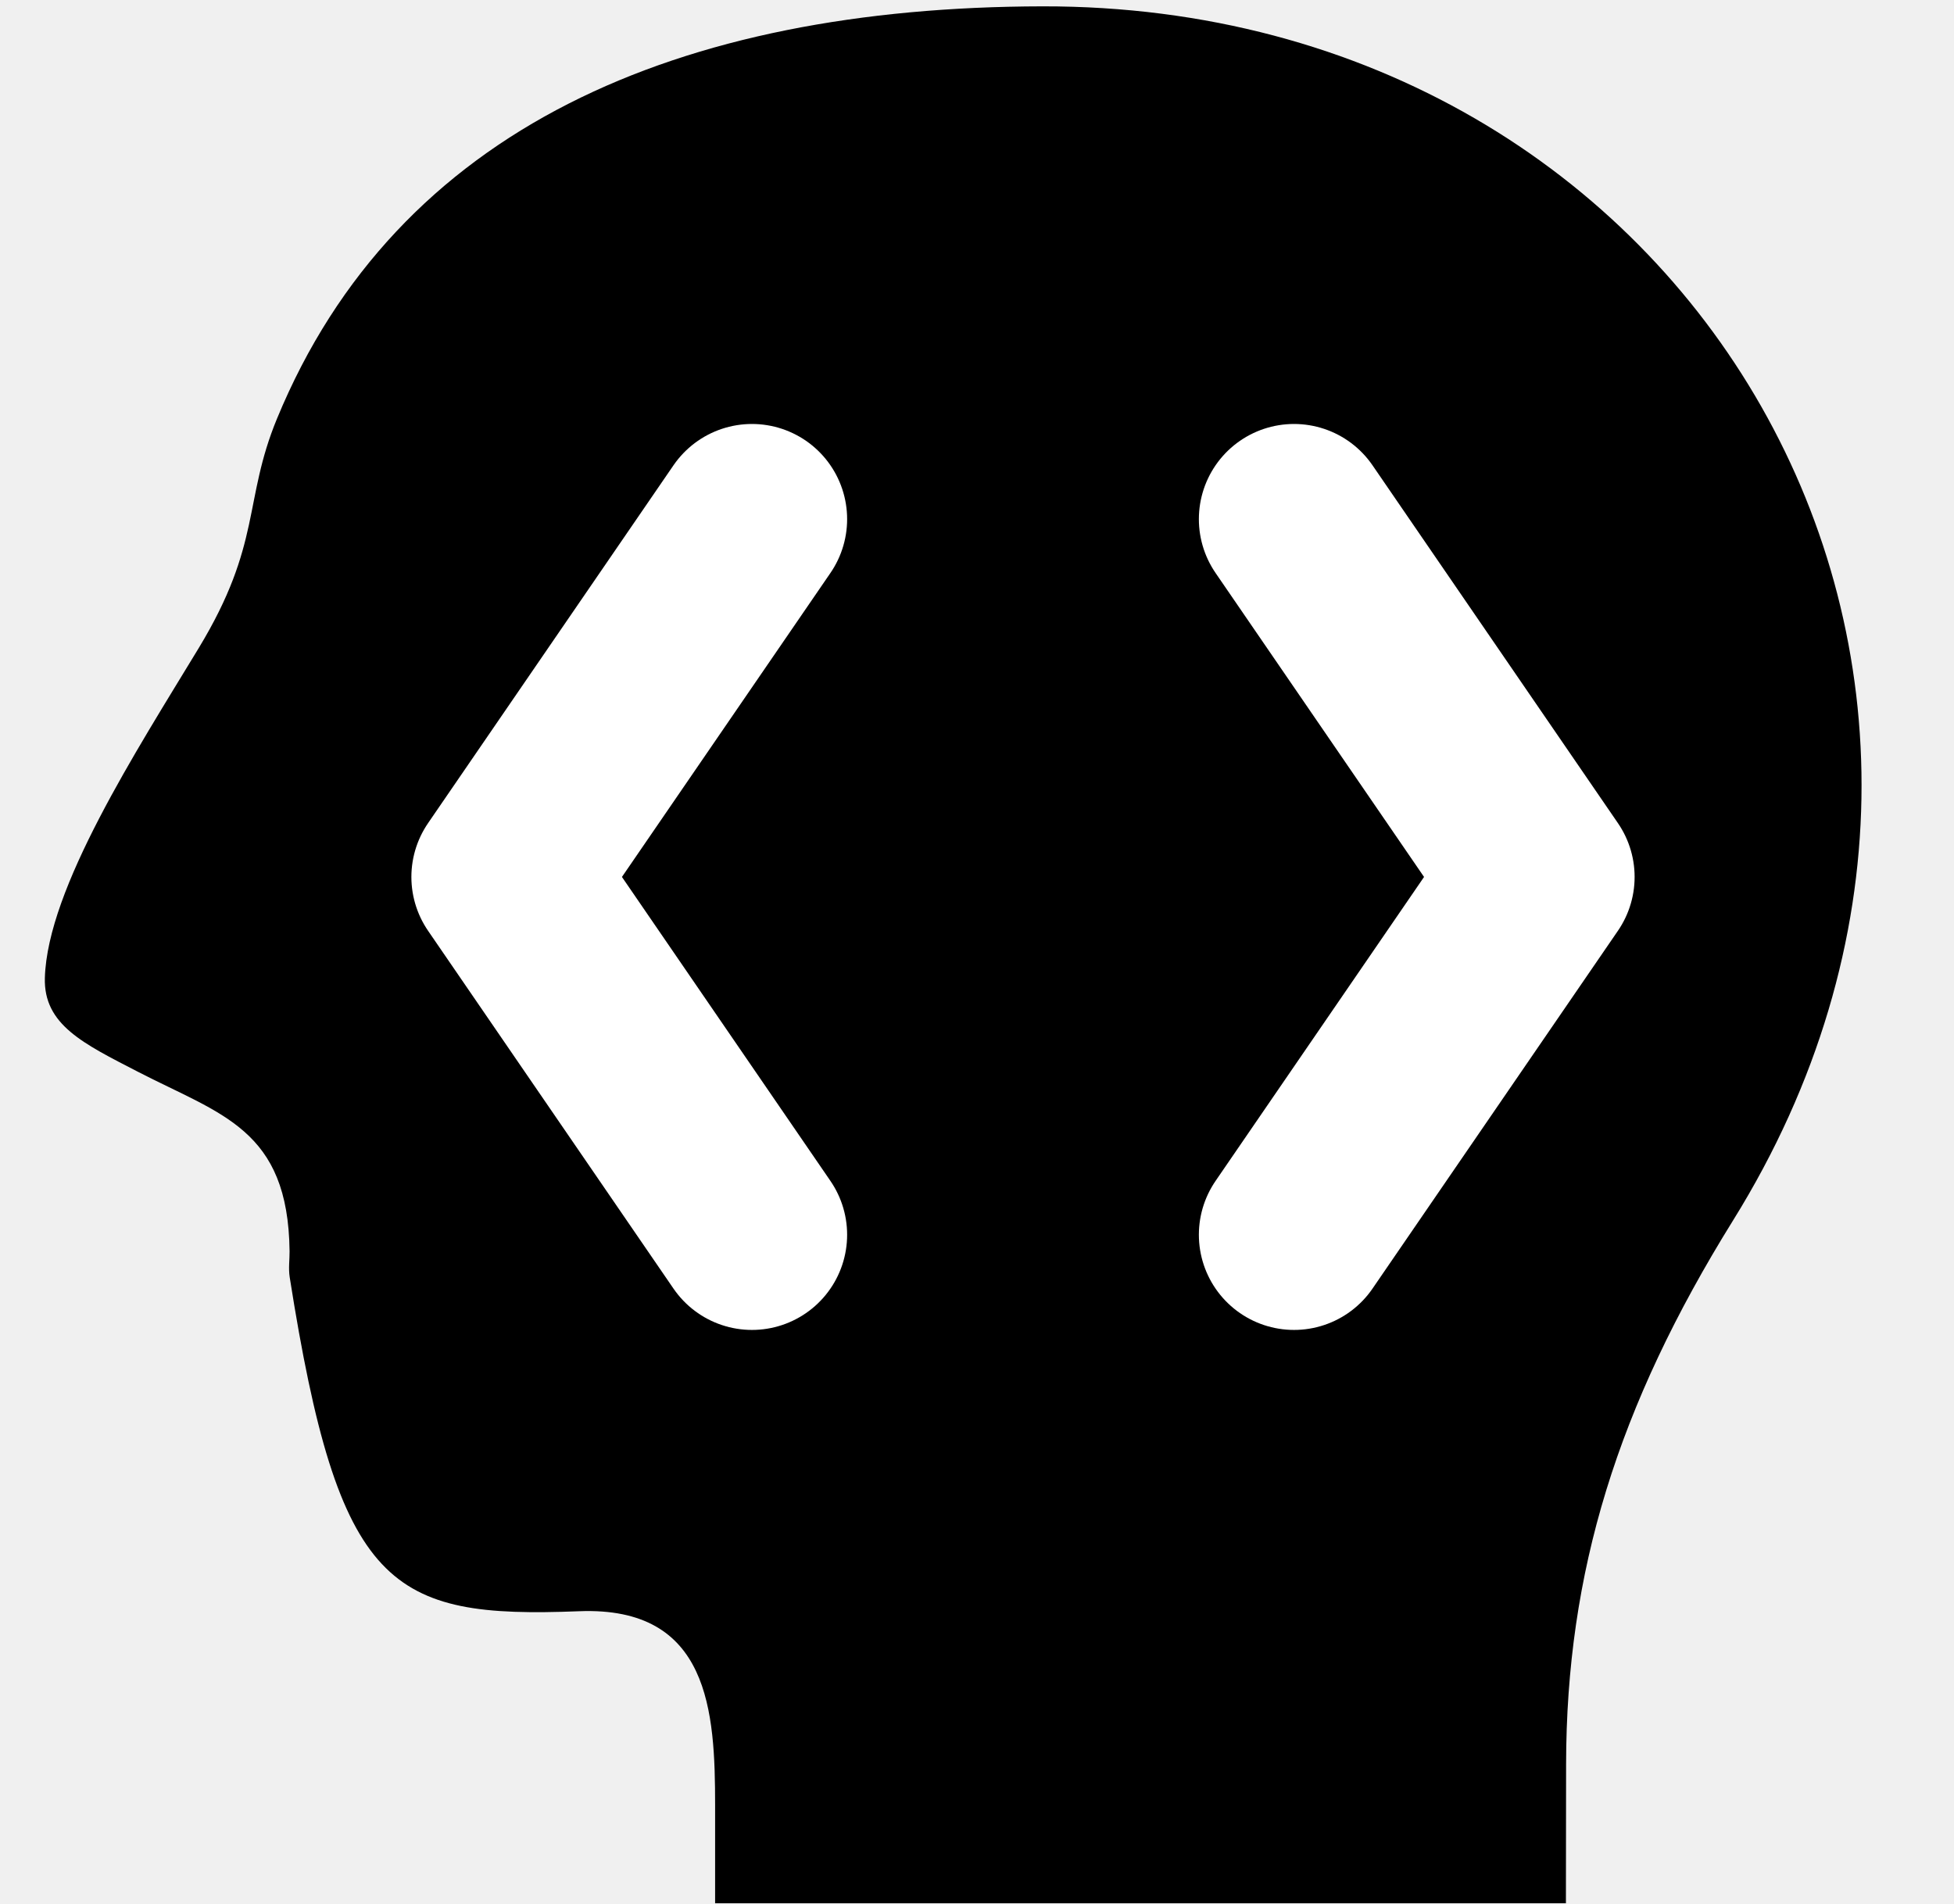
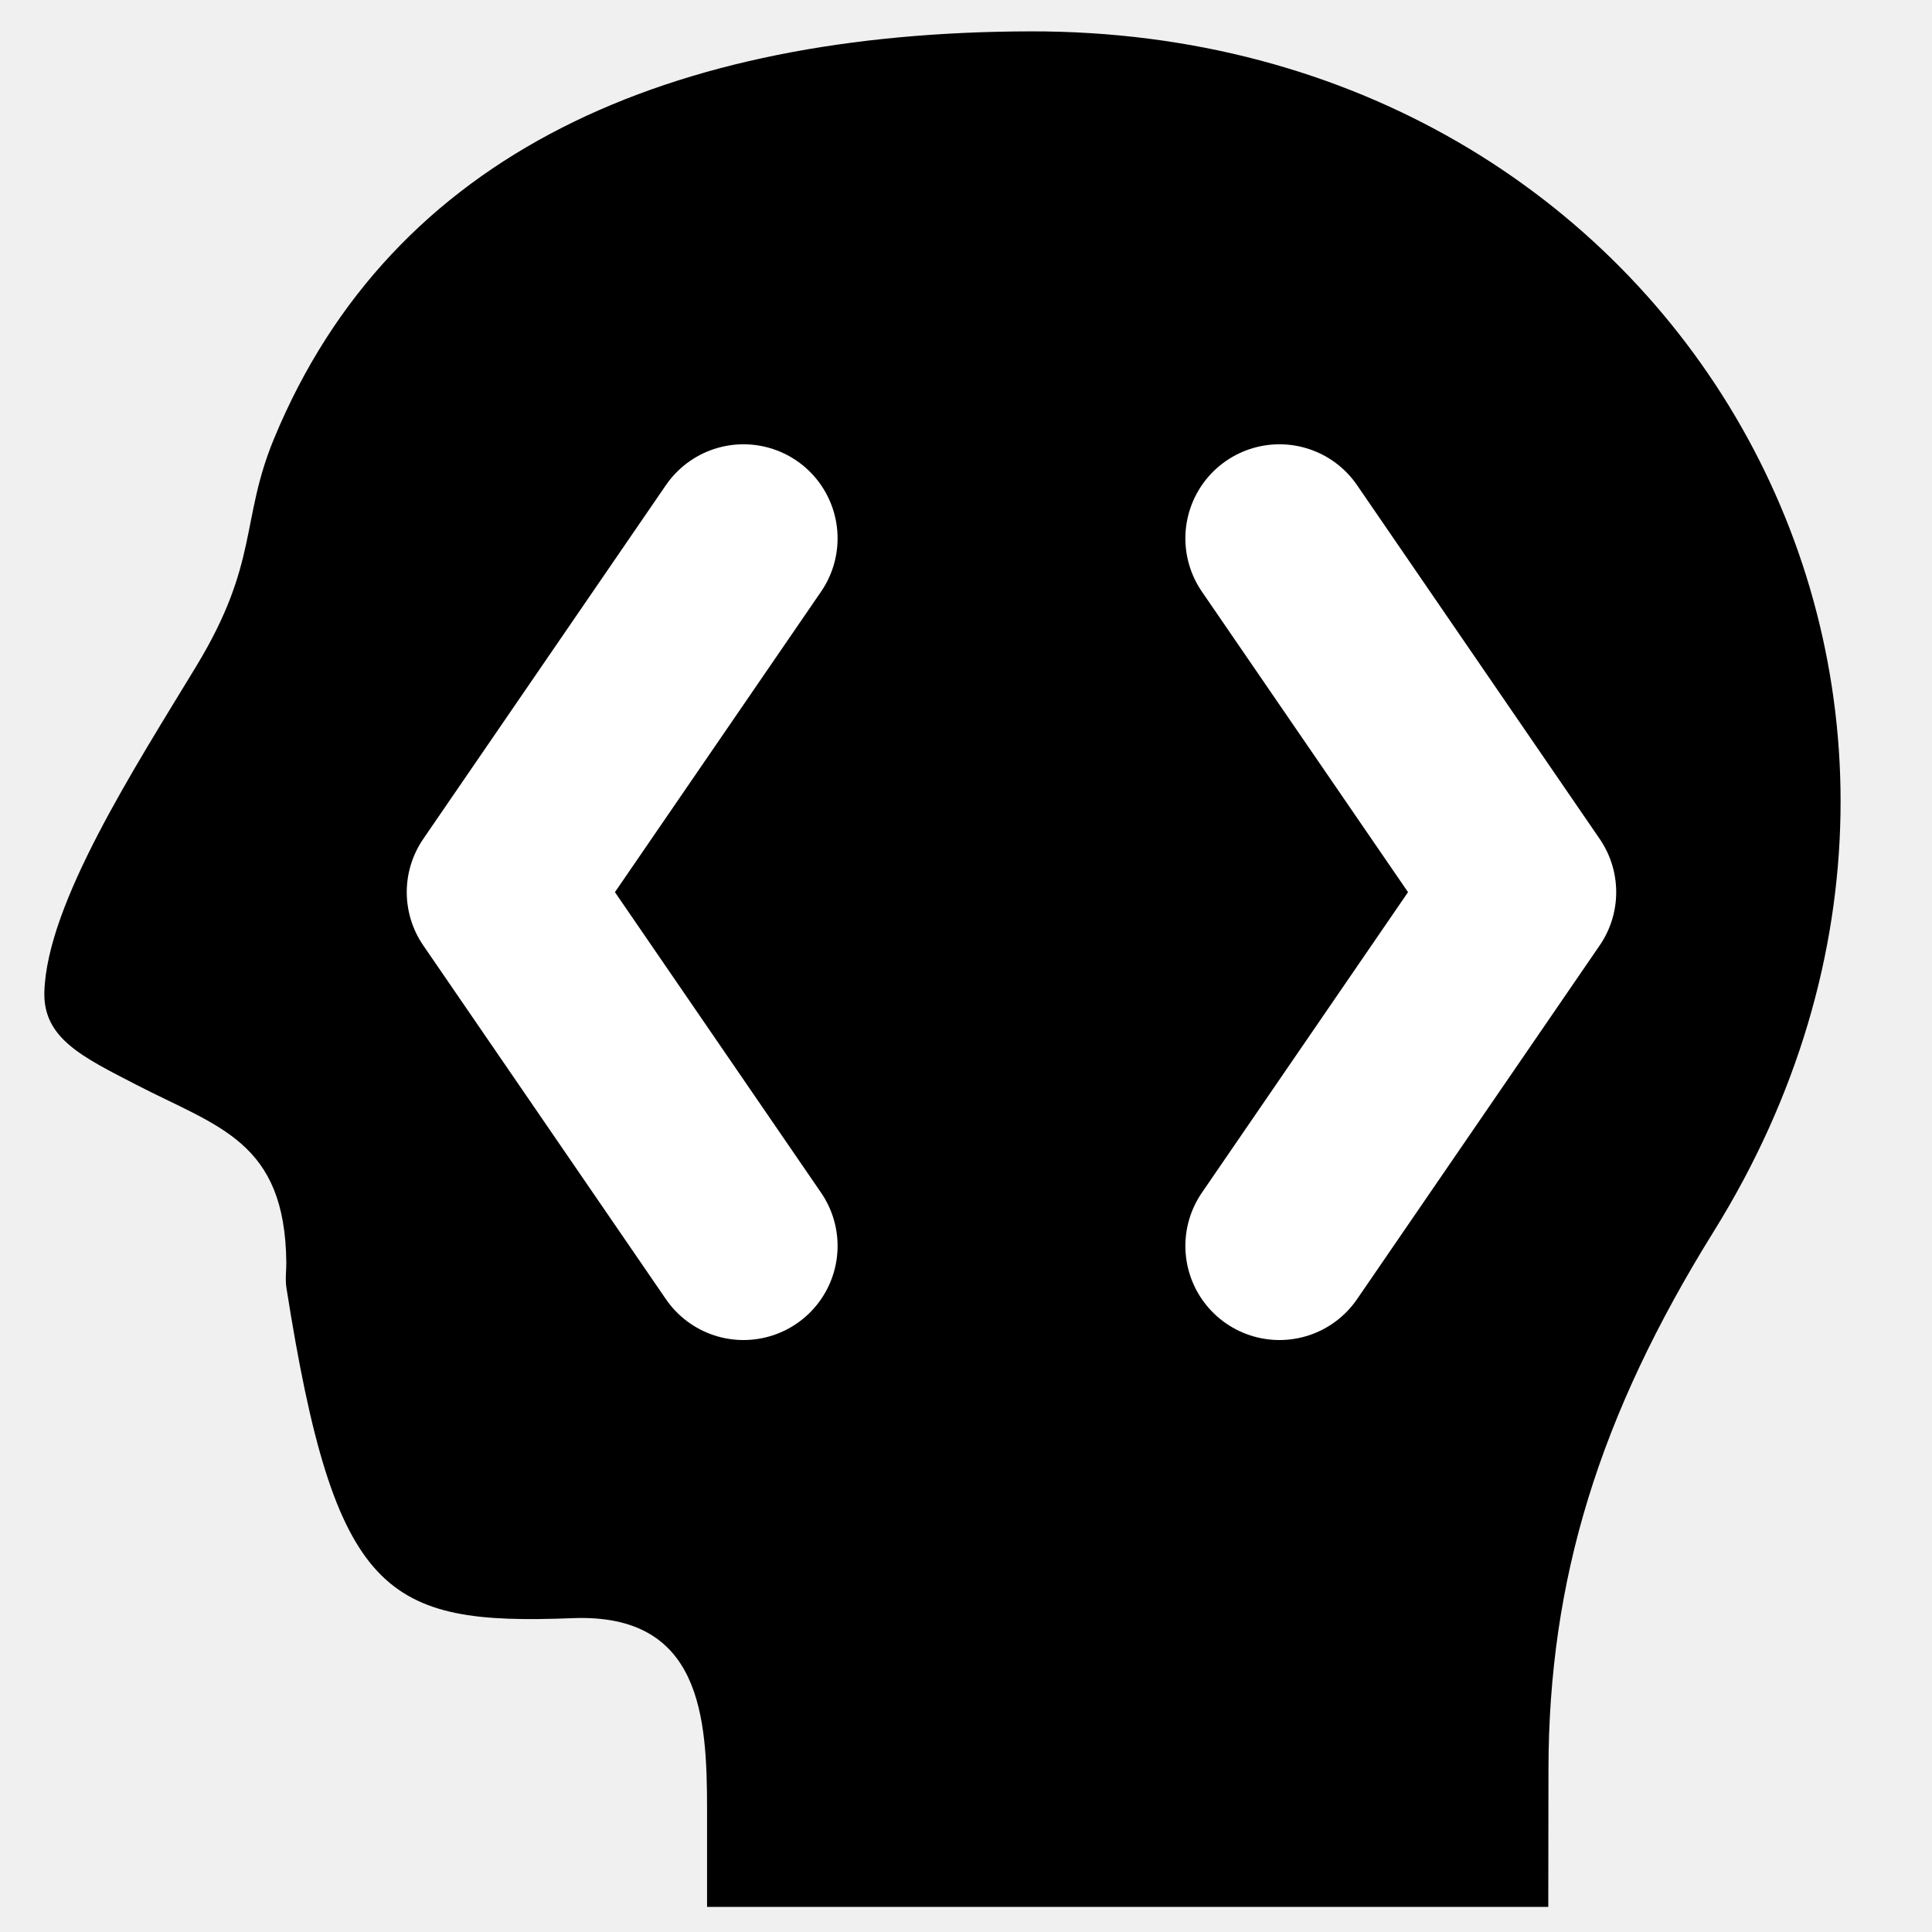
- <svg xmlns="http://www.w3.org/2000/svg" width="100%" height="100%" viewBox="0 0 77 75" version="1.1" xml:space="preserve" style="fill-rule:evenodd;clip-rule:evenodd;stroke-linecap:round;stroke-linejoin:round;stroke-miterlimit:1.5;">
+ <svg xmlns="http://www.w3.org/2000/svg" width="77" height="77" viewBox="0 0 77 75" version="1.1" xml:space="preserve" style="fill-rule:evenodd;clip-rule:evenodd;stroke-linecap:round;stroke-linejoin:round;stroke-miterlimit:1.5;">
  <path id="path3763" d="M61.714,69.52c0.01,-7.556 2.015,-14.084 6.58,-21.429c13.477,-21.679 -1.435,-47.889 -27.219,-47.841c-14.307,0.027 -25.43,4.786 -30.159,16.246c-1.34,3.248 -0.586,4.916 -3.084,9.04c-2.461,4.06 -5.962,9.471 -6.064,12.996c-0.054,1.853 1.527,2.596 3.655,3.696c3.284,1.699 5.935,2.256 5.988,7.08c0.004,0.322 -0.05,0.666 0.005,1.021c1.935,12.289 3.944,13.455 11.406,13.163c5.138,-0.202 5.358,3.948 5.358,7.649l0,3.859l16.763,0l16.764,0l0.007,-5.48l0,0Z" style="fill-rule:nonzero;" />
  <path d="M29.632,20.457l-9.671,14.1l9.671,14.1" style="fill:none;stroke:#fff;stroke-width:7.5px;" />
  <path d="M50.993,20.457l9.671,14.1l-9.671,14.1" style="fill:none;stroke:#fff;stroke-width:7.5px;" />
</svg>
